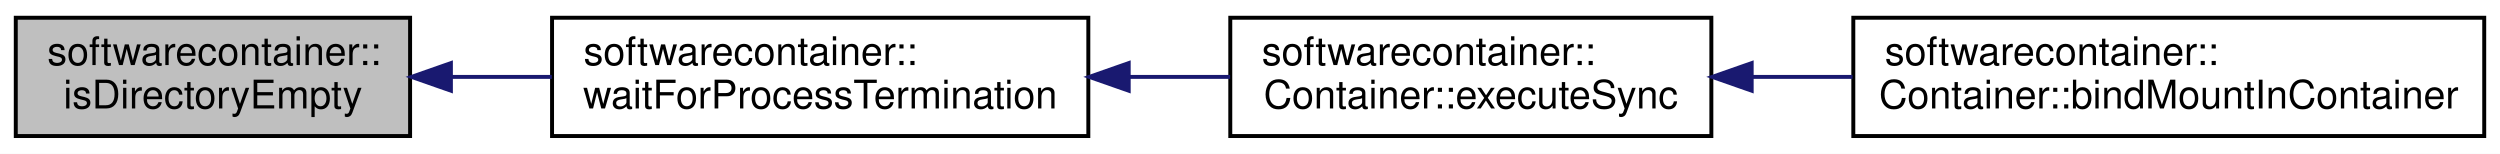
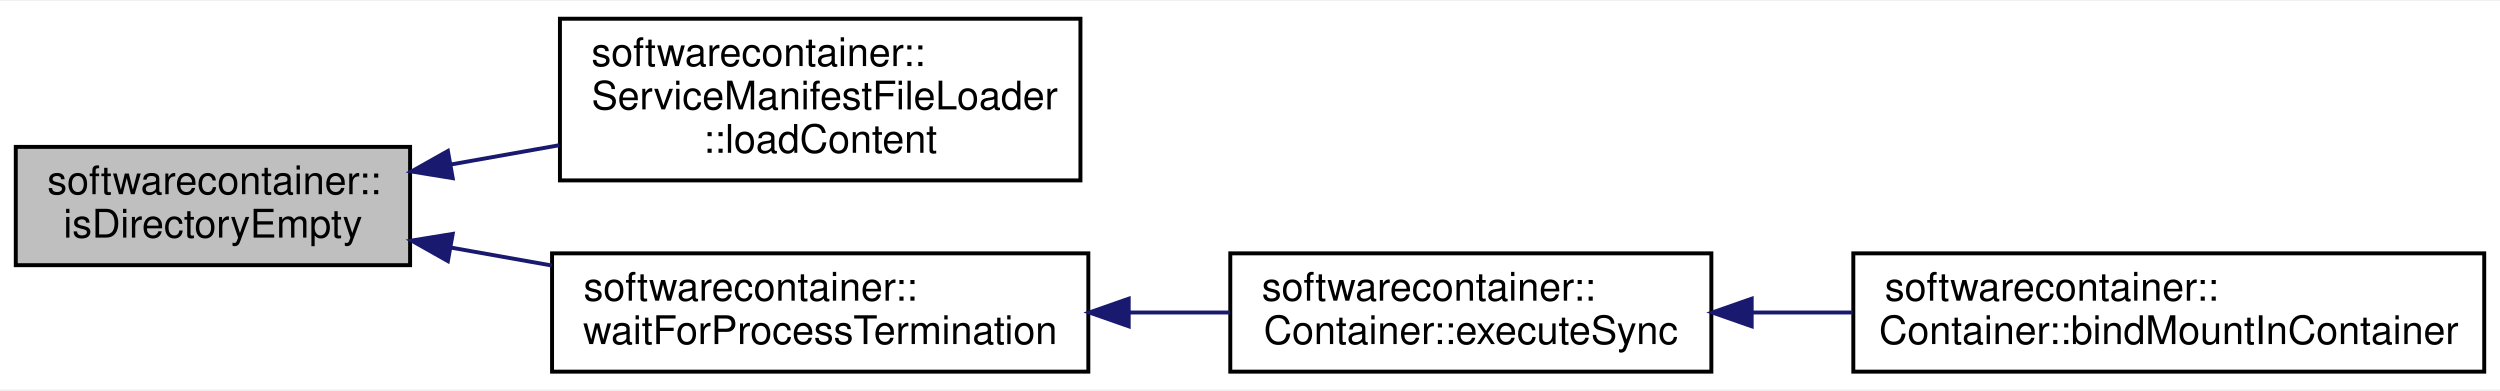
- <svg xmlns="http://www.w3.org/2000/svg" xmlns:xlink="http://www.w3.org/1999/xlink" width="634pt" height="39pt" viewBox="0.00 0.00 634.00 39.00">
-   <g id="graph0" class="graph" transform="scale(1 1) rotate(0) translate(4 35)">
-     <polygon fill="white" stroke="none" points="-4,4 -4,-35 630,-35 630,4 -4,4" />
+ <svg xmlns="http://www.w3.org/2000/svg" xmlns:xlink="http://www.w3.org/1999/xlink" width="634pt" height="99pt" viewBox="0.00 0.00 634.00 98.50">
+   <g id="graph0" class="graph" transform="scale(1 1) rotate(0) translate(4 94.5)">
+     <polygon fill="white" stroke="none" points="-4,4 -4,-94.5 630,-94.5 630,4 -4,4" />
    <g id="node1" class="node">
-       <polygon fill="#bfbfbf" stroke="black" points="0,-0.5 0,-30.5 100,-30.5 100,-0.5 0,-0.5" />
-       <text text-anchor="start" x="8" y="-18.5" font-family="Helvetica,sans-Serif" font-size="10.00">softwarecontainer::</text>
-       <text text-anchor="middle" x="50" y="-7.5" font-family="Helvetica,sans-Serif" font-size="10.00">isDirectoryEmpty</text>
+       <polygon fill="#bfbfbf" stroke="black" points="0,-27.5 0,-57.5 100,-57.5 100,-27.5 0,-27.5" />
+       <text text-anchor="start" x="8" y="-45.5" font-family="Helvetica,sans-Serif" font-size="10.00">softwarecontainer::</text>
+       <text text-anchor="middle" x="50" y="-34.5" font-family="Helvetica,sans-Serif" font-size="10.00">isDirectoryEmpty</text>
    </g>
    <g id="node2" class="node">
      <g id="a_node2">
+         <a xlink:href="classsoftwarecontainer_1_1_service_manifest_file_loader.html#a3e97e320f32a9767ca5a94426e5f520e" target="_top" xlink:title="Loads the json content from the Service Manifest(s) ">
+           <polygon fill="white" stroke="black" points="138,-49 138,-90 270,-90 270,-49 138,-49" />
+           <text text-anchor="start" x="146" y="-78" font-family="Helvetica,sans-Serif" font-size="10.00">softwarecontainer::</text>
+           <text text-anchor="start" x="146" y="-67" font-family="Helvetica,sans-Serif" font-size="10.00">ServiceManifestFileLoader</text>
+           <text text-anchor="middle" x="204" y="-56" font-family="Helvetica,sans-Serif" font-size="10.00">::loadContent</text>
+         </a>
+       </g>
+     </g>
+     <g id="edge1" class="edge">
+       <path fill="none" stroke="midnightblue" d="M110.36,-53.044C119.376,-54.646 128.72,-56.306 137.851,-57.928" />
+       <polygon fill="midnightblue" stroke="midnightblue" points="110.808,-49.569 100.35,-51.266 109.584,-56.461 110.808,-49.569" />
+     </g>
+     <g id="node3" class="node">
+       <g id="a_node3">
        <a xlink:href="namespacesoftwarecontainer.html#aee26a680bb2961627889d39c9f874b2c" target="_top" xlink:title="waitForProcessTermination Waits for a process to terminate and then returns the status of the process...">
          <polygon fill="white" stroke="black" points="136,-0.5 136,-30.5 272,-30.5 272,-0.5 136,-0.5" />
          <text text-anchor="start" x="144" y="-18.5" font-family="Helvetica,sans-Serif" font-size="10.00">softwarecontainer::</text>
          <text text-anchor="middle" x="204" y="-7.5" font-family="Helvetica,sans-Serif" font-size="10.00">waitForProcessTermination</text>
        </a>
      </g>
    </g>
-     <g id="edge1" class="edge">
-       <path fill="none" stroke="midnightblue" d="M110.396,-15.5C118.771,-15.5 127.429,-15.5 135.936,-15.5" />
-       <polygon fill="midnightblue" stroke="midnightblue" points="110.35,-12 100.35,-15.5 110.35,-19 110.35,-12" />
+     <g id="edge2" class="edge">
+       <path fill="none" stroke="midnightblue" d="M110.396,-31.949C118.771,-30.462 127.429,-28.924 135.936,-27.413" />
+       <polygon fill="midnightblue" stroke="midnightblue" points="109.584,-28.539 100.35,-33.734 110.808,-35.431 109.584,-28.539" />
    </g>
-     <g id="node3" class="node">
-       <g id="a_node3">
+     <g id="node4" class="node">
+       <g id="a_node4">
        <a xlink:href="classsoftwarecontainer_1_1_container.html#a480d9a7d3a2c0ee9d1756a2bdfc29f59" target="_top" xlink:title="synchronous version of execute ">
          <polygon fill="white" stroke="black" points="308,-0.5 308,-30.5 430,-30.5 430,-0.5 308,-0.5" />
          <text text-anchor="start" x="316" y="-18.5" font-family="Helvetica,sans-Serif" font-size="10.00">softwarecontainer::</text>
          <text text-anchor="middle" x="369" y="-7.5" font-family="Helvetica,sans-Serif" font-size="10.00">Container::executeSync</text>
        </a>
      </g>
    </g>
-     <g id="edge2" class="edge">
+     <g id="edge3" class="edge">
      <path fill="none" stroke="midnightblue" d="M282.304,-15.5C290.921,-15.5 299.601,-15.5 307.958,-15.5" />
      <polygon fill="midnightblue" stroke="midnightblue" points="282.239,-12 272.239,-15.5 282.239,-19 282.239,-12" />
    </g>
-     <g id="node4" class="node">
-       <g id="a_node4">
+     <g id="node5" class="node">
+       <g id="a_node5">
        <a xlink:href="classsoftwarecontainer_1_1_container.html#ae5445d6a0c4b8b006ed38b3c01bb870c" target="_top" xlink:title="Tries to bind mount a path from host to container. ">
          <polygon fill="white" stroke="black" points="466,-0.5 466,-30.5 626,-30.5 626,-0.5 466,-0.5" />
          <text text-anchor="start" x="474" y="-18.5" font-family="Helvetica,sans-Serif" font-size="10.00">softwarecontainer::</text>
          <text text-anchor="middle" x="546" y="-7.5" font-family="Helvetica,sans-Serif" font-size="10.00">Container::bindMountInContainer</text>
        </a>
      </g>
    </g>
-     <g id="edge3" class="edge">
+     <g id="edge4" class="edge">
      <path fill="none" stroke="midnightblue" d="M440.323,-15.5C448.709,-15.5 457.313,-15.5 465.812,-15.5" />
      <polygon fill="midnightblue" stroke="midnightblue" points="440.225,-12 430.225,-15.5 440.225,-19 440.225,-12" />
    </g>
  </g>
</svg>
